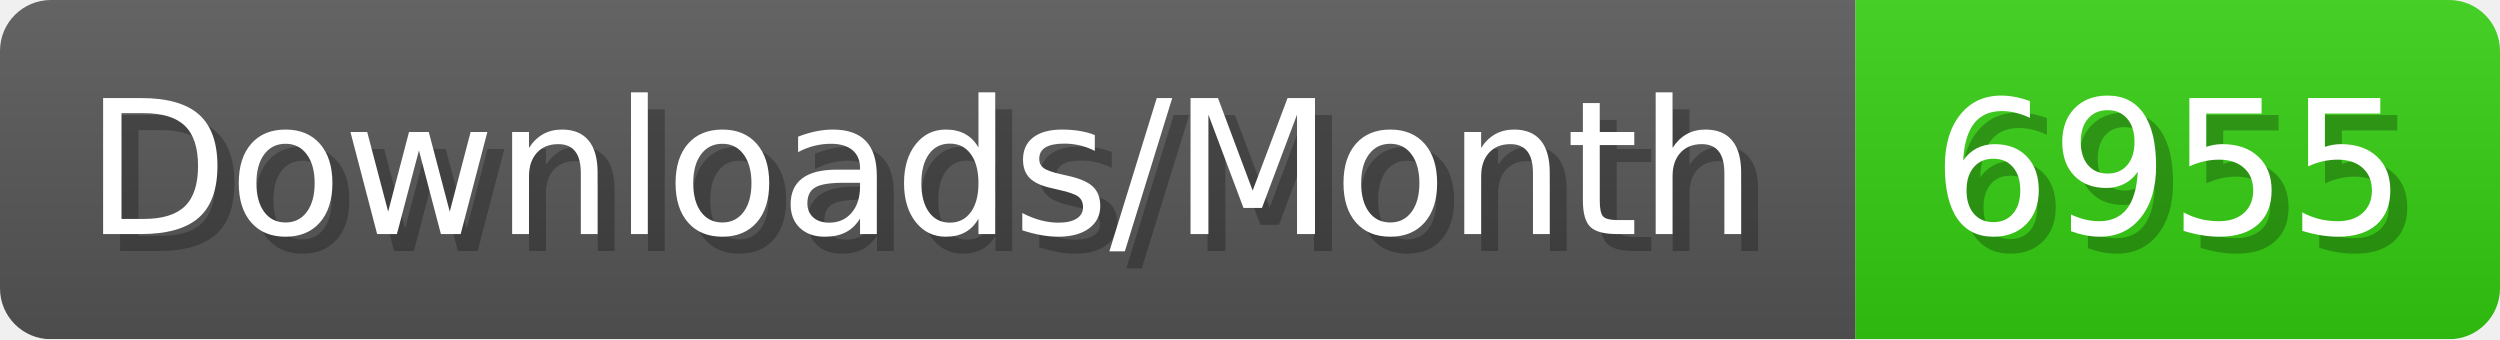
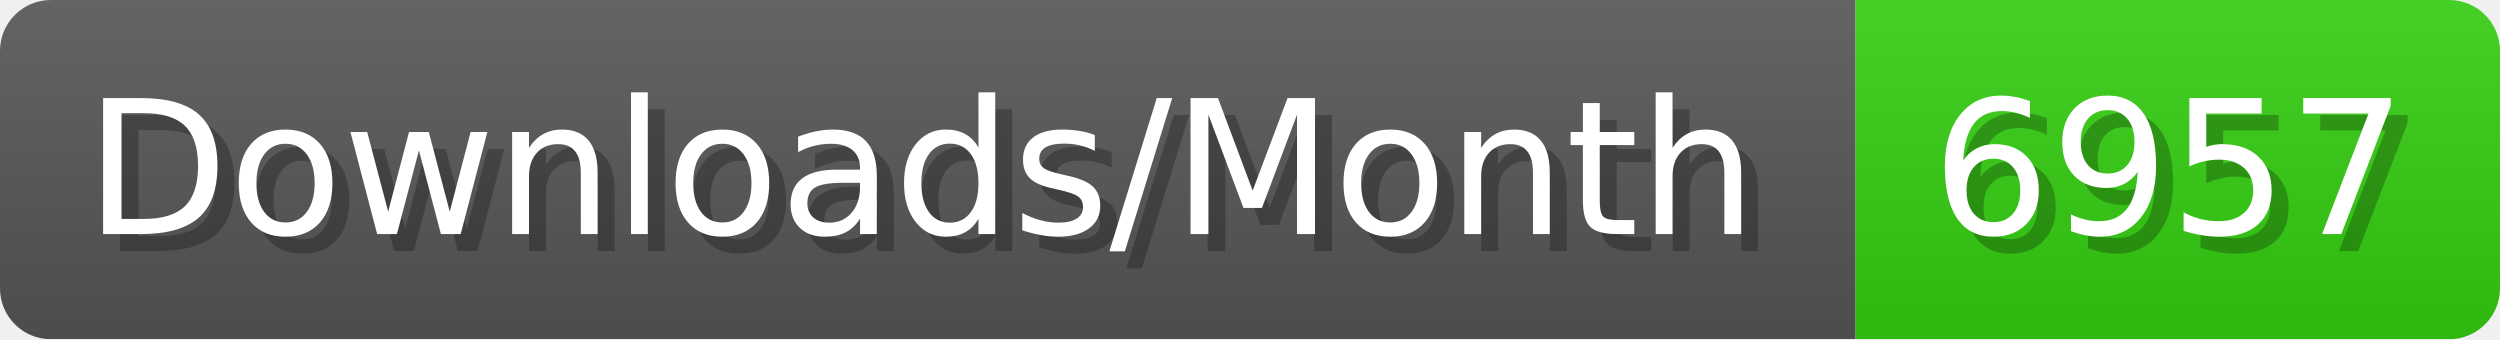
- <svg xmlns="http://www.w3.org/2000/svg" width="147.4" height="20" viewBox="0 0 1474 200" role="img" aria-label="Downloads/Month: 6955">
+ <svg xmlns="http://www.w3.org/2000/svg" width="147.4" height="20" viewBox="0 0 1474 200" role="img" aria-label="Downloads/Month: 6957">
  <linearGradient id="YlXUI" x2="0" y2="100%">
    <stop offset="0" stop-opacity=".1" stop-color="#EEE" />
    <stop offset="1" stop-opacity=".1" />
  </linearGradient>
  <mask id="JHhop">
    <rect width="1474" height="200" rx="30" fill="#FFF" />
  </mask>
  <g mask="url(#JHhop)">
    <rect width="1094" height="200" fill="#555" />
    <rect width="380" height="200" fill="#3C1" x="1094" />
    <rect width="1474" height="200" fill="url(#YlXUI)" />
  </g>
  <g aria-hidden="true" fill="#fff" text-anchor="start" font-family="Verdana,DejaVu Sans,sans-serif" font-size="110">
    <text x="60" y="148" textLength="994" fill="#000" opacity="0.25">Downloads/Month</text>
    <text x="50" y="138" textLength="994">Downloads/Month</text>
-     <text x="1149" y="148" textLength="280" fill="#000" opacity="0.25">6955</text>
-     <text x="1139" y="138" textLength="280">6955</text>
+     <text x="1149" y="148" textLength="280" fill="#000" opacity="0.25">6957</text>
+     <text x="1139" y="138" textLength="280">6957</text>
  </g>
</svg>
